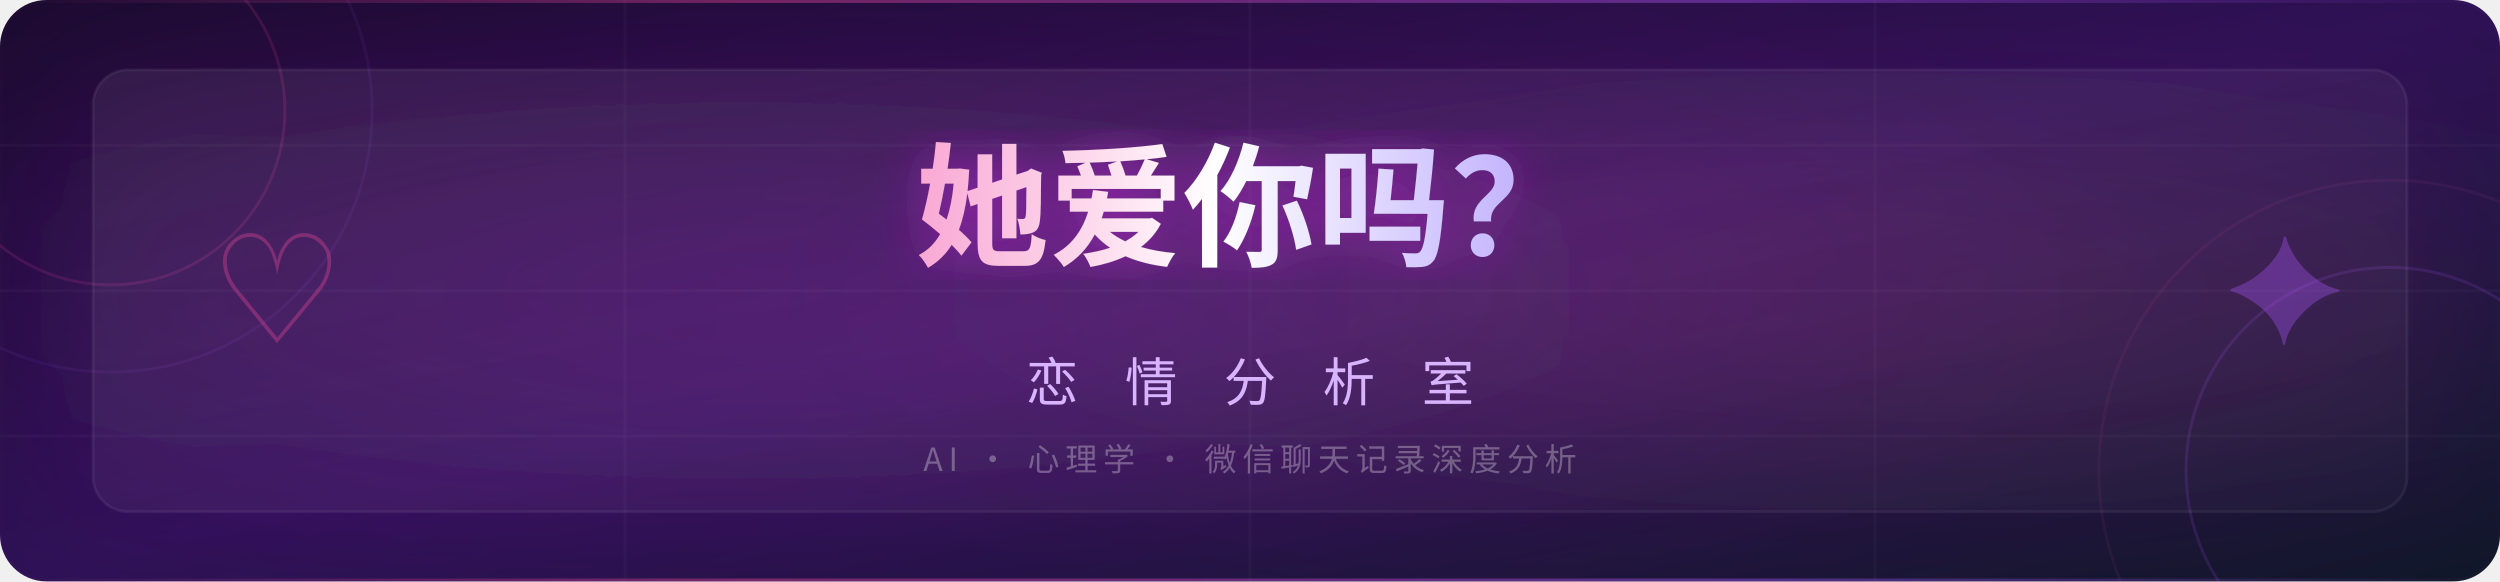
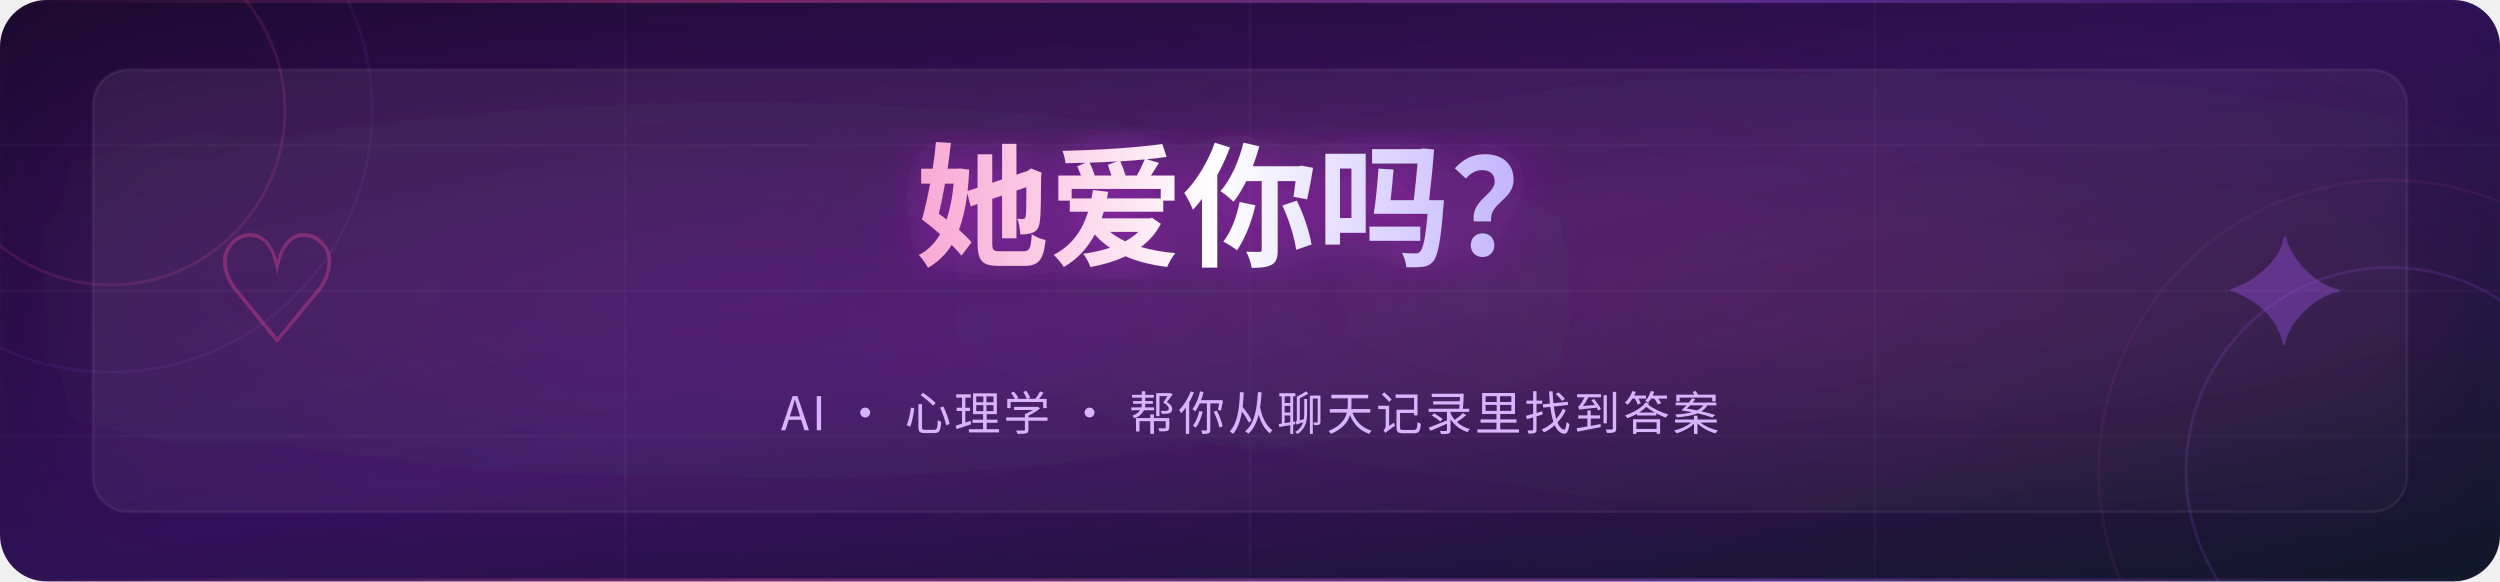
<svg xmlns="http://www.w3.org/2000/svg" width="860" height="200" viewBox="0 0 860 200">
  <defs>
    <linearGradient id="bg" x1="0%" y1="0%" x2="100%" y2="100%">
      <stop offset="0%" stop-color="#1a0a2e" />
      <stop offset="50%" stop-color="#2d1155" />
      <stop offset="100%" stop-color="#0f1729" />
    </linearGradient>
    <radialGradient id="glow1" cx="30%" cy="50%" r="55%">
      <stop offset="0%" stop-color="#c026d3" stop-opacity="0.25" />
      <stop offset="100%" stop-color="#c026d3" stop-opacity="0" />
    </radialGradient>
    <radialGradient id="glow2" cx="75%" cy="50%" r="45%">
      <stop offset="0%" stop-color="#ec4899" stop-opacity="0.18" />
      <stop offset="100%" stop-color="#ec4899" stop-opacity="0" />
    </radialGradient>
    <linearGradient id="titleGrad" x1="0%" y1="0%" x2="100%" y2="0%">
      <stop offset="0%" stop-color="#f9a8d4" />
      <stop offset="50%" stop-color="#ffffff" />
      <stop offset="100%" stop-color="#c4b5fd" />
    </linearGradient>
    <linearGradient id="lineGrad" x1="0%" y1="0%" x2="100%" y2="0%">
      <stop offset="0%" stop-color="#ec4899" stop-opacity="0" />
      <stop offset="30%" stop-color="#ec4899" stop-opacity="0.8" />
      <stop offset="70%" stop-color="#a855f7" stop-opacity="0.8" />
      <stop offset="100%" stop-color="#a855f7" stop-opacity="0" />
    </linearGradient>
    <linearGradient id="cardBg" x1="0%" y1="0%" x2="100%" y2="100%">
      <stop offset="0%" stop-color="#ffffff" stop-opacity="0.07" />
      <stop offset="100%" stop-color="#ffffff" stop-opacity="0.02" />
    </linearGradient>
    <filter id="blur">
      <feGaussianBlur stdDeviation="32" />
    </filter>
    <filter id="textShadow">
      <feDropShadow dx="0" dy="0" stdDeviation="8" flood-color="#c026d3" flood-opacity="0.6" />
    </filter>
    <clipPath id="rounded">
      <rect width="860" height="200" rx="16" ry="16" />
    </clipPath>
  </defs>
  <g clip-path="url(#rounded)">
    <rect width="860" height="200" fill="url(#bg)" />
    <rect width="860" height="200" fill="url(#glow1)" filter="url(#blur)" />
    <rect width="860" height="200" fill="url(#glow2)" filter="url(#blur)" />
    <line x1="0" y1="50" x2="860" y2="50" stroke="#ffffff" stroke-opacity="0.025" stroke-width="1" />
    <line x1="0" y1="100" x2="860" y2="100" stroke="#ffffff" stroke-opacity="0.025" stroke-width="1" />
    <line x1="0" y1="150" x2="860" y2="150" stroke="#ffffff" stroke-opacity="0.025" stroke-width="1" />
    <line x1="215" y1="0" x2="215" y2="200" stroke="#ffffff" stroke-opacity="0.025" stroke-width="1" />
    <line x1="430" y1="0" x2="430" y2="200" stroke="#ffffff" stroke-opacity="0.025" stroke-width="1" />
    <line x1="645" y1="0" x2="645" y2="200" stroke="#ffffff" stroke-opacity="0.025" stroke-width="1" />
    <circle cx="38" cy="38" r="60" fill="none" stroke="#ec4899" stroke-opacity="0.15" stroke-width="1" />
    <circle cx="38" cy="38" r="90" fill="none" stroke="#a855f7" stroke-opacity="0.08" stroke-width="1" />
    <circle cx="822" cy="162" r="70" fill="none" stroke="#a855f7" stroke-opacity="0.15" stroke-width="1" />
    <circle cx="822" cy="162" r="100" fill="none" stroke="#ec4899" stroke-opacity="0.07" stroke-width="1" />
    <rect x="32" y="24" width="796" height="152" rx="12" fill="url(#cardBg)" stroke="#ffffff" stroke-opacity="0.06" stroke-width="1" />
    <text x="72" y="118" font-size="52" font-family="serif" fill="#ec4899" opacity="0.35">♡</text>
    <text x="430" y="88" font-family="'PingFang SC','Microsoft YaHei','Noto Sans CJK SC',sans-serif" font-size="46" font-weight="700" text-anchor="middle" fill="url(#titleGrad)" filter="url(#textShadow)">她爱你吗？</text>
    <line x1="220" y1="104" x2="640" y2="104" stroke="url(#lineGrad)" stroke-width="1.5" />
-     <text x="430" y="138" font-family="'PingFang SC','Microsoft YaHei','Noto Sans CJK SC',sans-serif" font-size="18" font-weight="400" text-anchor="middle" fill="#d8b4fe" letter-spacing="6">恋 情 分 析 室</text>
-     <text x="430" y="162" font-family="'PingFang SC','Microsoft YaHei','Noto Sans CJK SC',sans-serif" font-size="11" text-anchor="middle" fill="#ffffff" opacity="0.3" letter-spacing="2">AI · 心理学 · 微信聊天记录深度分析</text>
+     <text x="430" y="148" font-family="'PingFang SC','Microsoft YaHei','Noto Sans CJK SC',sans-serif" font-size="16" font-weight="400" text-anchor="middle" fill="#d8b4fe" letter-spacing="1">AI · 心理学 · 帮你从聊天记录里找到答案</text>
    <text x="786" y="118" font-size="52" font-family="serif" fill="#a855f7" opacity="0.35" text-anchor="middle">✦</text>
  </g>
  <rect x="0.5" y="0.5" width="859" height="199" rx="15.5" fill="none" stroke="url(#lineGrad)" stroke-width="1" opacity="0.5" />
</svg>
